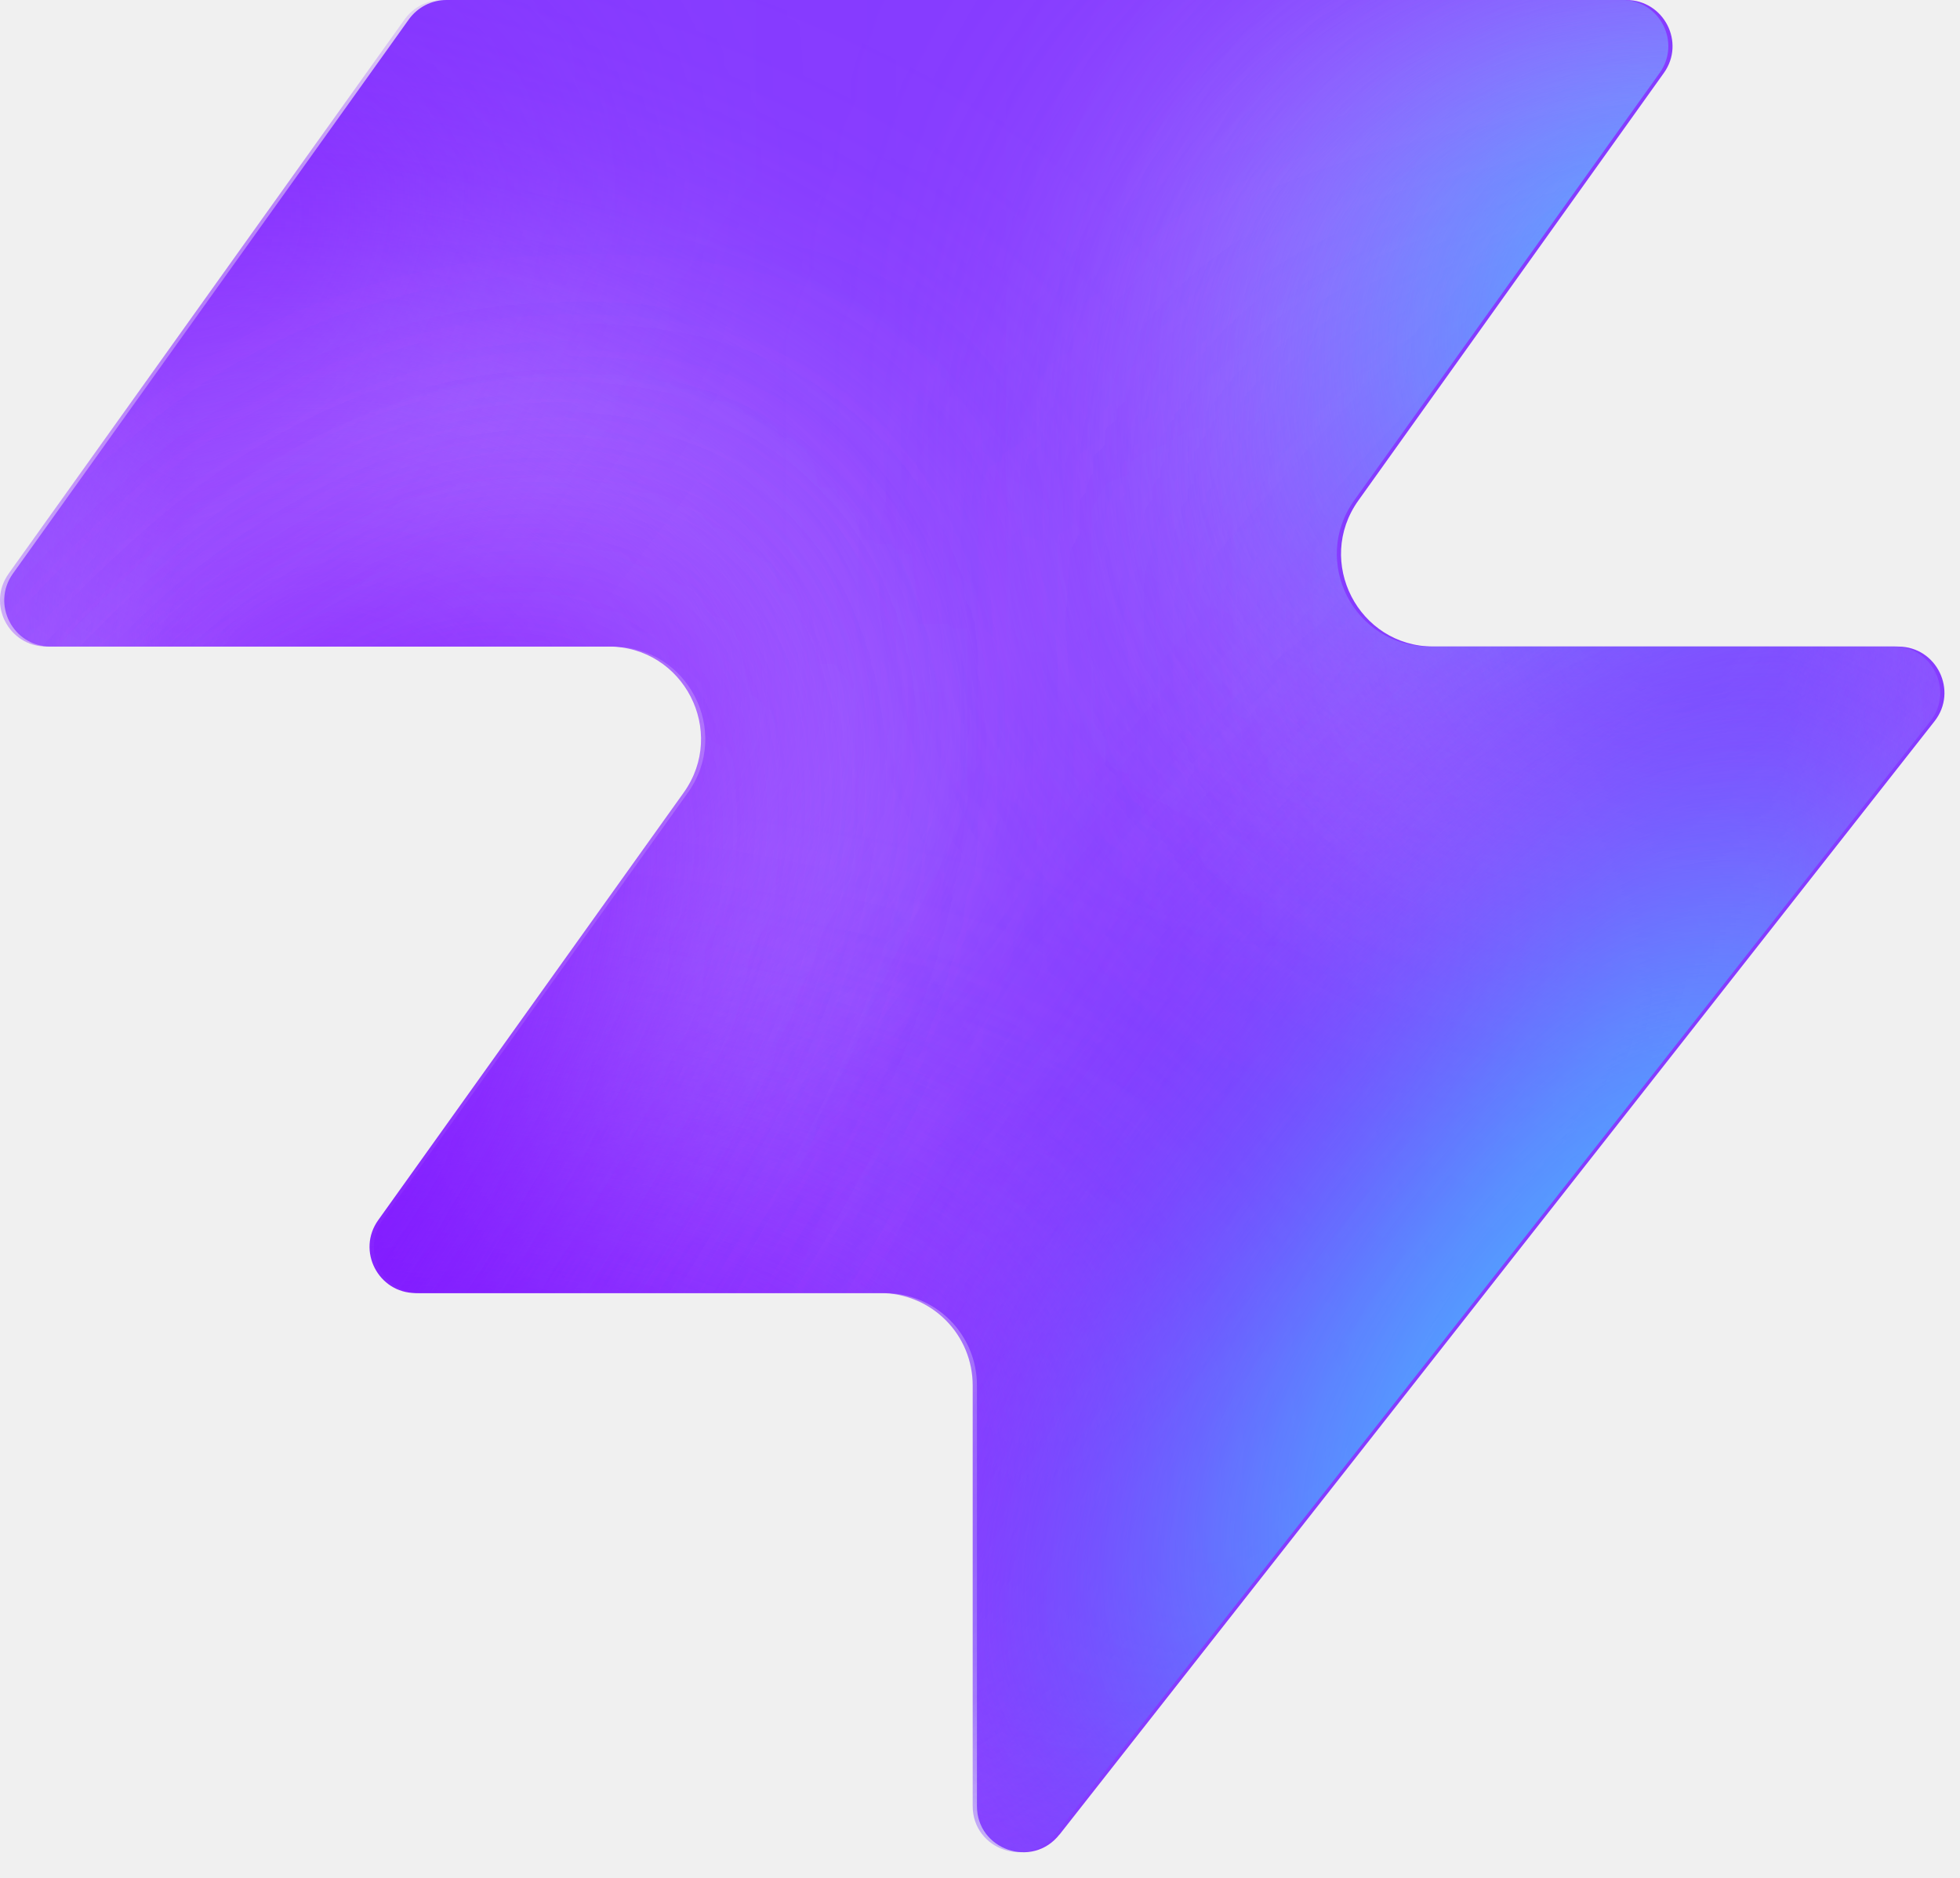
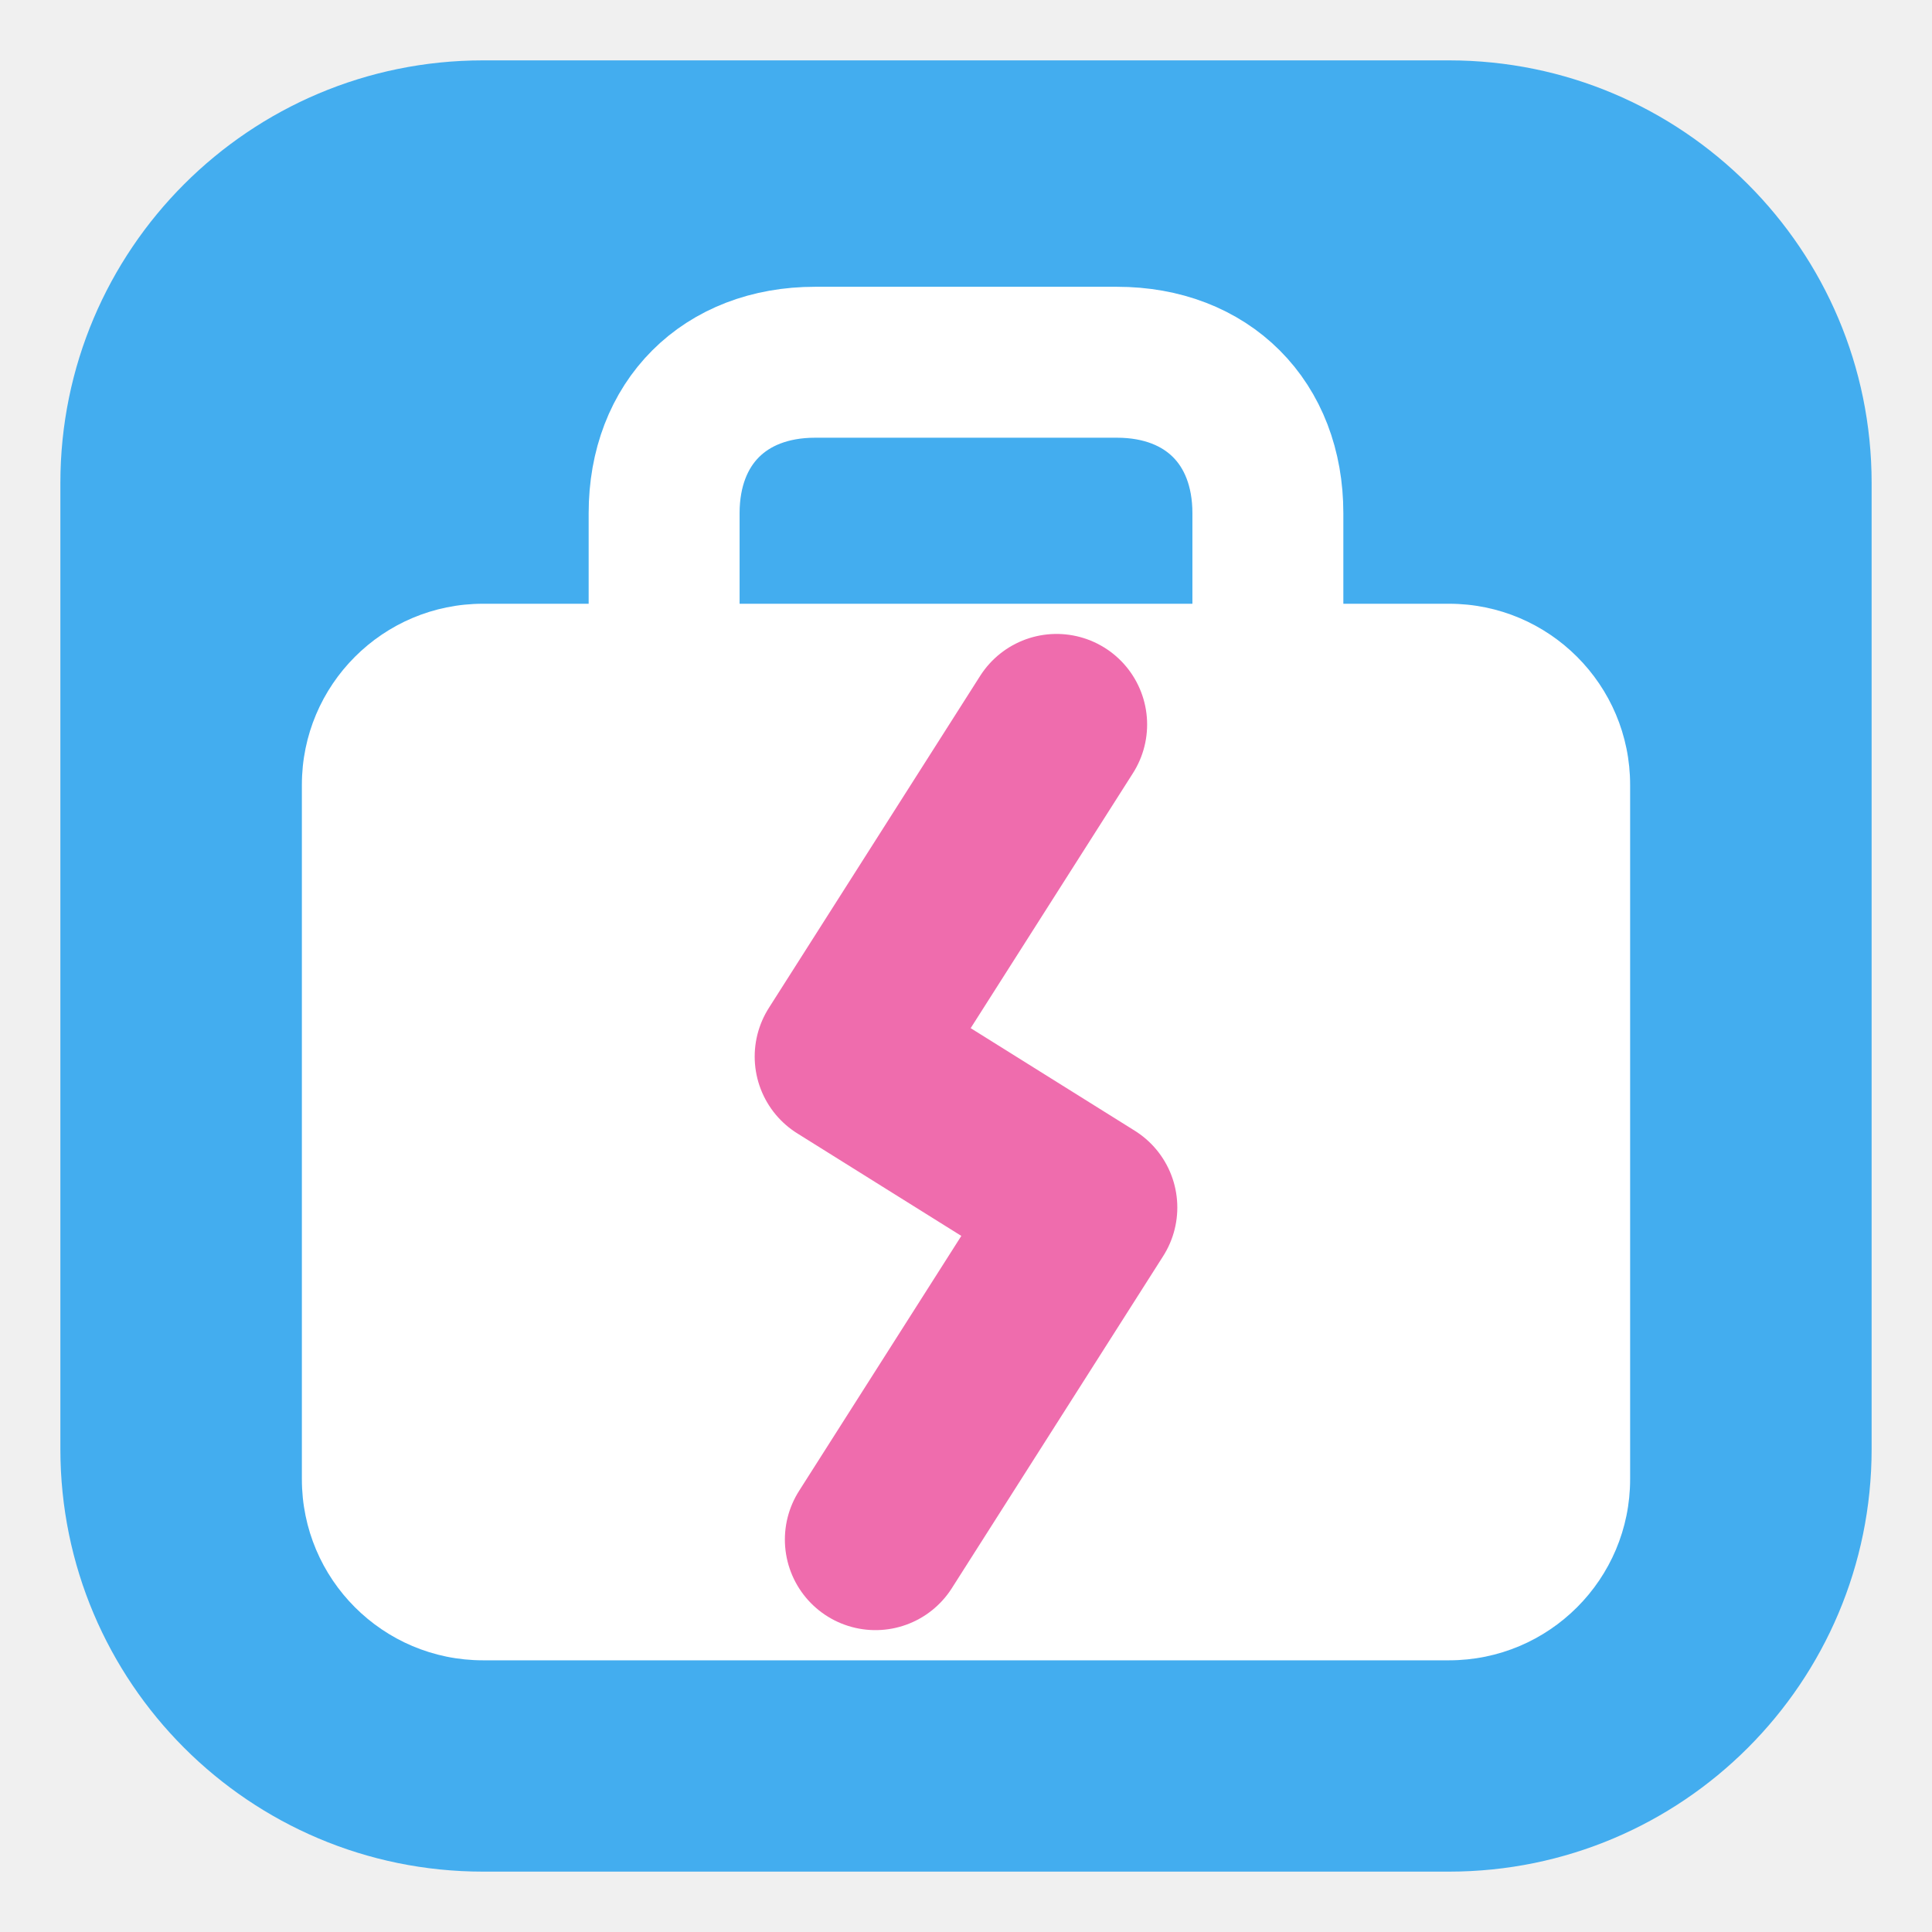
- <svg xmlns="http://www.w3.org/2000/svg" width="48" height="46" fill="none" viewBox="0 0 48 46">
-   <path fill="#863bff" d="M25.946 44.938c-.664.845-2.021.375-2.021-.698V33.937a2.26 2.26 0 0 0-2.262-2.262H10.287c-.92 0-1.456-1.04-.92-1.788l7.48-10.471c1.07-1.497 0-3.578-1.842-3.578H1.237c-.92 0-1.456-1.04-.92-1.788L10.013.474c.214-.297.556-.474.92-.474h28.894c.92 0 1.456 1.04.92 1.788l-7.48 10.471c-1.07 1.498 0 3.579 1.842 3.579h11.377c.943 0 1.473 1.088.89 1.83L25.947 44.94z" style="fill:#863bff;fill:color(display-p3 .525 .23 1);fill-opacity:1" />
-   <mask id="a" width="48" height="46" x="0" y="0" maskUnits="userSpaceOnUse" style="mask-type:alpha">
-     <path fill="#000" d="M25.842 44.938c-.664.844-2.021.375-2.021-.698V33.937a2.26 2.26 0 0 0-2.262-2.262H10.183c-.92 0-1.456-1.04-.92-1.788l7.48-10.471c1.07-1.498 0-3.579-1.842-3.579H1.133c-.92 0-1.456-1.04-.92-1.787L9.91.473c.214-.297.556-.474.92-.474h28.894c.92 0 1.456 1.04.92 1.788l-7.48 10.471c-1.07 1.498 0 3.578 1.842 3.578h11.377c.943 0 1.473 1.088.89 1.832L25.843 44.94z" style="fill:#000;fill-opacity:1" />
-   </mask>
-   <g mask="url(#a)">
-     <g filter="url(#b)">
-       <ellipse cx="5.508" cy="14.704" fill="#ede6ff" rx="5.508" ry="14.704" style="fill:#ede6ff;fill:color(display-p3 .927 .903 1);fill-opacity:1" transform="matrix(.00324 1 1 -.00324 -4.47 31.516)" />
-     </g>
-     <g filter="url(#c)">
-       <ellipse cx="10.399" cy="29.851" fill="#ede6ff" rx="10.399" ry="29.851" style="fill:#ede6ff;fill:color(display-p3 .927 .903 1);fill-opacity:1" transform="matrix(.00324 1 1 -.00324 -39.328 7.883)" />
-     </g>
-     <g filter="url(#d)">
-       <ellipse cx="5.508" cy="30.487" fill="#7e14ff" rx="5.508" ry="30.487" style="fill:#7e14ff;fill:color(display-p3 .492 .077 1);fill-opacity:1" transform="rotate(89.814 -25.913 -14.639)scale(1 -1)" />
-     </g>
-     <g filter="url(#e)">
-       <ellipse cx="5.508" cy="30.599" fill="#7e14ff" rx="5.508" ry="30.599" style="fill:#7e14ff;fill:color(display-p3 .492 .077 1);fill-opacity:1" transform="rotate(89.814 -32.644 -3.334)scale(1 -1)" />
-     </g>
-     <g filter="url(#f)">
-       <ellipse cx="5.508" cy="30.599" fill="#7e14ff" rx="5.508" ry="30.599" style="fill:#7e14ff;fill:color(display-p3 .492 .077 1);fill-opacity:1" transform="matrix(.00324 1 1 -.00324 -34.34 30.47)" />
-     </g>
-     <g filter="url(#g)">
-       <ellipse cx="14.072" cy="22.078" fill="#ede6ff" rx="14.072" ry="22.078" style="fill:#ede6ff;fill:color(display-p3 .927 .903 1);fill-opacity:1" transform="rotate(93.35 24.506 48.493)scale(-1 1)" />
-     </g>
-     <g filter="url(#h)">
-       <ellipse cx="3.47" cy="21.501" fill="#7e14ff" rx="3.47" ry="21.501" style="fill:#7e14ff;fill:color(display-p3 .492 .077 1);fill-opacity:1" transform="rotate(89.009 28.708 47.59)scale(-1 1)" />
-     </g>
-     <g filter="url(#i)">
-       <ellipse cx="3.47" cy="21.501" fill="#7e14ff" rx="3.47" ry="21.501" style="fill:#7e14ff;fill:color(display-p3 .492 .077 1);fill-opacity:1" transform="rotate(89.009 28.708 47.59)scale(-1 1)" />
-     </g>
-     <g filter="url(#j)">
-       <ellipse cx=".387" cy="8.972" fill="#7e14ff" rx="4.407" ry="29.108" style="fill:#7e14ff;fill:color(display-p3 .492 .077 1);fill-opacity:1" transform="rotate(39.51 .387 8.972)" />
-     </g>
-     <g filter="url(#k)">
-       <ellipse cx="47.523" cy="-6.092" fill="#7e14ff" rx="4.407" ry="29.108" style="fill:#7e14ff;fill:color(display-p3 .492 .077 1);fill-opacity:1" transform="rotate(37.892 47.523 -6.092)" />
-     </g>
-     <g filter="url(#l)">
-       <ellipse cx="41.412" cy="6.333" fill="#47bfff" rx="5.971" ry="9.665" style="fill:#47bfff;fill:color(display-p3 .28 .748 1);fill-opacity:1" transform="rotate(37.892 41.412 6.333)" />
-     </g>
-     <g filter="url(#m)">
-       <ellipse cx="-1.879" cy="38.332" fill="#7e14ff" rx="4.407" ry="29.108" style="fill:#7e14ff;fill:color(display-p3 .492 .077 1);fill-opacity:1" transform="rotate(37.892 -1.88 38.332)" />
-     </g>
-     <g filter="url(#n)">
-       <ellipse cx="-1.879" cy="38.332" fill="#7e14ff" rx="4.407" ry="29.108" style="fill:#7e14ff;fill:color(display-p3 .492 .077 1);fill-opacity:1" transform="rotate(37.892 -1.88 38.332)" />
-     </g>
-     <g filter="url(#o)">
-       <ellipse cx="35.651" cy="29.907" fill="#7e14ff" rx="4.407" ry="29.108" style="fill:#7e14ff;fill:color(display-p3 .492 .077 1);fill-opacity:1" transform="rotate(37.892 35.651 29.907)" />
-     </g>
-     <g filter="url(#p)">
-       <ellipse cx="38.418" cy="32.4" fill="#47bfff" rx="5.971" ry="15.297" style="fill:#47bfff;fill:color(display-p3 .28 .748 1);fill-opacity:1" transform="rotate(37.892 38.418 32.4)" />
-     </g>
-   </g>
-   <defs>
-     <filter id="b" width="60.045" height="41.654" x="-19.77" y="16.149" color-interpolation-filters="sRGB" filterUnits="userSpaceOnUse">
-       <feFlood flood-opacity="0" result="BackgroundImageFix" />
-       <feBlend in="SourceGraphic" in2="BackgroundImageFix" result="shape" />
-       <feGaussianBlur result="effect1_foregroundBlur_2002_17158" stdDeviation="7.659" />
-     </filter>
-     <filter id="c" width="90.34" height="51.437" x="-54.613" y="-7.533" color-interpolation-filters="sRGB" filterUnits="userSpaceOnUse">
-       <feFlood flood-opacity="0" result="BackgroundImageFix" />
-       <feBlend in="SourceGraphic" in2="BackgroundImageFix" result="shape" />
-       <feGaussianBlur result="effect1_foregroundBlur_2002_17158" stdDeviation="7.659" />
-     </filter>
-     <filter id="d" width="79.355" height="29.4" x="-49.64" y="2.03" color-interpolation-filters="sRGB" filterUnits="userSpaceOnUse">
-       <feFlood flood-opacity="0" result="BackgroundImageFix" />
-       <feBlend in="SourceGraphic" in2="BackgroundImageFix" result="shape" />
-       <feGaussianBlur result="effect1_foregroundBlur_2002_17158" stdDeviation="4.596" />
-     </filter>
-     <filter id="e" width="79.579" height="29.4" x="-45.045" y="20.029" color-interpolation-filters="sRGB" filterUnits="userSpaceOnUse">
-       <feFlood flood-opacity="0" result="BackgroundImageFix" />
-       <feBlend in="SourceGraphic" in2="BackgroundImageFix" result="shape" />
-       <feGaussianBlur result="effect1_foregroundBlur_2002_17158" stdDeviation="4.596" />
-     </filter>
-     <filter id="f" width="79.579" height="29.4" x="-43.513" y="21.178" color-interpolation-filters="sRGB" filterUnits="userSpaceOnUse">
-       <feFlood flood-opacity="0" result="BackgroundImageFix" />
-       <feBlend in="SourceGraphic" in2="BackgroundImageFix" result="shape" />
-       <feGaussianBlur result="effect1_foregroundBlur_2002_17158" stdDeviation="4.596" />
-     </filter>
-     <filter id="g" width="74.749" height="58.852" x="15.756" y="-17.901" color-interpolation-filters="sRGB" filterUnits="userSpaceOnUse">
-       <feFlood flood-opacity="0" result="BackgroundImageFix" />
-       <feBlend in="SourceGraphic" in2="BackgroundImageFix" result="shape" />
-       <feGaussianBlur result="effect1_foregroundBlur_2002_17158" stdDeviation="7.659" />
-     </filter>
-     <filter id="h" width="61.377" height="25.362" x="23.548" y="2.284" color-interpolation-filters="sRGB" filterUnits="userSpaceOnUse">
-       <feFlood flood-opacity="0" result="BackgroundImageFix" />
-       <feBlend in="SourceGraphic" in2="BackgroundImageFix" result="shape" />
-       <feGaussianBlur result="effect1_foregroundBlur_2002_17158" stdDeviation="4.596" />
-     </filter>
-     <filter id="i" width="61.377" height="25.362" x="23.548" y="2.284" color-interpolation-filters="sRGB" filterUnits="userSpaceOnUse">
-       <feFlood flood-opacity="0" result="BackgroundImageFix" />
-       <feBlend in="SourceGraphic" in2="BackgroundImageFix" result="shape" />
-       <feGaussianBlur result="effect1_foregroundBlur_2002_17158" stdDeviation="4.596" />
-     </filter>
-     <filter id="j" width="56.045" height="63.649" x="-27.636" y="-22.853" color-interpolation-filters="sRGB" filterUnits="userSpaceOnUse">
-       <feFlood flood-opacity="0" result="BackgroundImageFix" />
-       <feBlend in="SourceGraphic" in2="BackgroundImageFix" result="shape" />
-       <feGaussianBlur result="effect1_foregroundBlur_2002_17158" stdDeviation="4.596" />
-     </filter>
-     <filter id="k" width="54.814" height="64.646" x="20.116" y="-38.415" color-interpolation-filters="sRGB" filterUnits="userSpaceOnUse">
-       <feFlood flood-opacity="0" result="BackgroundImageFix" />
-       <feBlend in="SourceGraphic" in2="BackgroundImageFix" result="shape" />
-       <feGaussianBlur result="effect1_foregroundBlur_2002_17158" stdDeviation="4.596" />
-     </filter>
-     <filter id="l" width="33.541" height="35.313" x="24.641" y="-11.323" color-interpolation-filters="sRGB" filterUnits="userSpaceOnUse">
-       <feFlood flood-opacity="0" result="BackgroundImageFix" />
-       <feBlend in="SourceGraphic" in2="BackgroundImageFix" result="shape" />
-       <feGaussianBlur result="effect1_foregroundBlur_2002_17158" stdDeviation="4.596" />
-     </filter>
-     <filter id="m" width="54.814" height="64.646" x="-29.286" y="6.009" color-interpolation-filters="sRGB" filterUnits="userSpaceOnUse">
-       <feFlood flood-opacity="0" result="BackgroundImageFix" />
-       <feBlend in="SourceGraphic" in2="BackgroundImageFix" result="shape" />
-       <feGaussianBlur result="effect1_foregroundBlur_2002_17158" stdDeviation="4.596" />
-     </filter>
-     <filter id="n" width="54.814" height="64.646" x="-29.286" y="6.009" color-interpolation-filters="sRGB" filterUnits="userSpaceOnUse">
-       <feFlood flood-opacity="0" result="BackgroundImageFix" />
-       <feBlend in="SourceGraphic" in2="BackgroundImageFix" result="shape" />
-       <feGaussianBlur result="effect1_foregroundBlur_2002_17158" stdDeviation="4.596" />
-     </filter>
-     <filter id="o" width="54.814" height="64.646" x="8.244" y="-2.416" color-interpolation-filters="sRGB" filterUnits="userSpaceOnUse">
-       <feFlood flood-opacity="0" result="BackgroundImageFix" />
-       <feBlend in="SourceGraphic" in2="BackgroundImageFix" result="shape" />
-       <feGaussianBlur result="effect1_foregroundBlur_2002_17158" stdDeviation="4.596" />
-     </filter>
-     <filter id="p" width="39.409" height="43.623" x="18.713" y="10.588" color-interpolation-filters="sRGB" filterUnits="userSpaceOnUse">
-       <feFlood flood-opacity="0" result="BackgroundImageFix" />
-       <feBlend in="SourceGraphic" in2="BackgroundImageFix" result="shape" />
-       <feGaussianBlur result="effect1_foregroundBlur_2002_17158" stdDeviation="4.596" />
-     </filter>
-   </defs>
+ <svg xmlns="http://www.w3.org/2000/svg" viewBox="0 0 64 64" role="img" aria-label="MatosKC">
+   <rect x="2" y="2" width="60" height="60" rx="14" fill="#43ADEF" />
+   <path d="M22 20v-3c0-3 2-5 5-5h10c3 0 5 2 5 5v3" fill="none" stroke="#FFFFFF" stroke-width="5" stroke-linecap="round" />
+   <rect x="10" y="20" width="44" height="35" rx="6" fill="#FFFFFF" />
+   <path d="m35 24-7 11 8 5-7 11" fill="none" stroke="#EF6CAD" stroke-width="6" stroke-linecap="round" stroke-linejoin="round" />
</svg>
